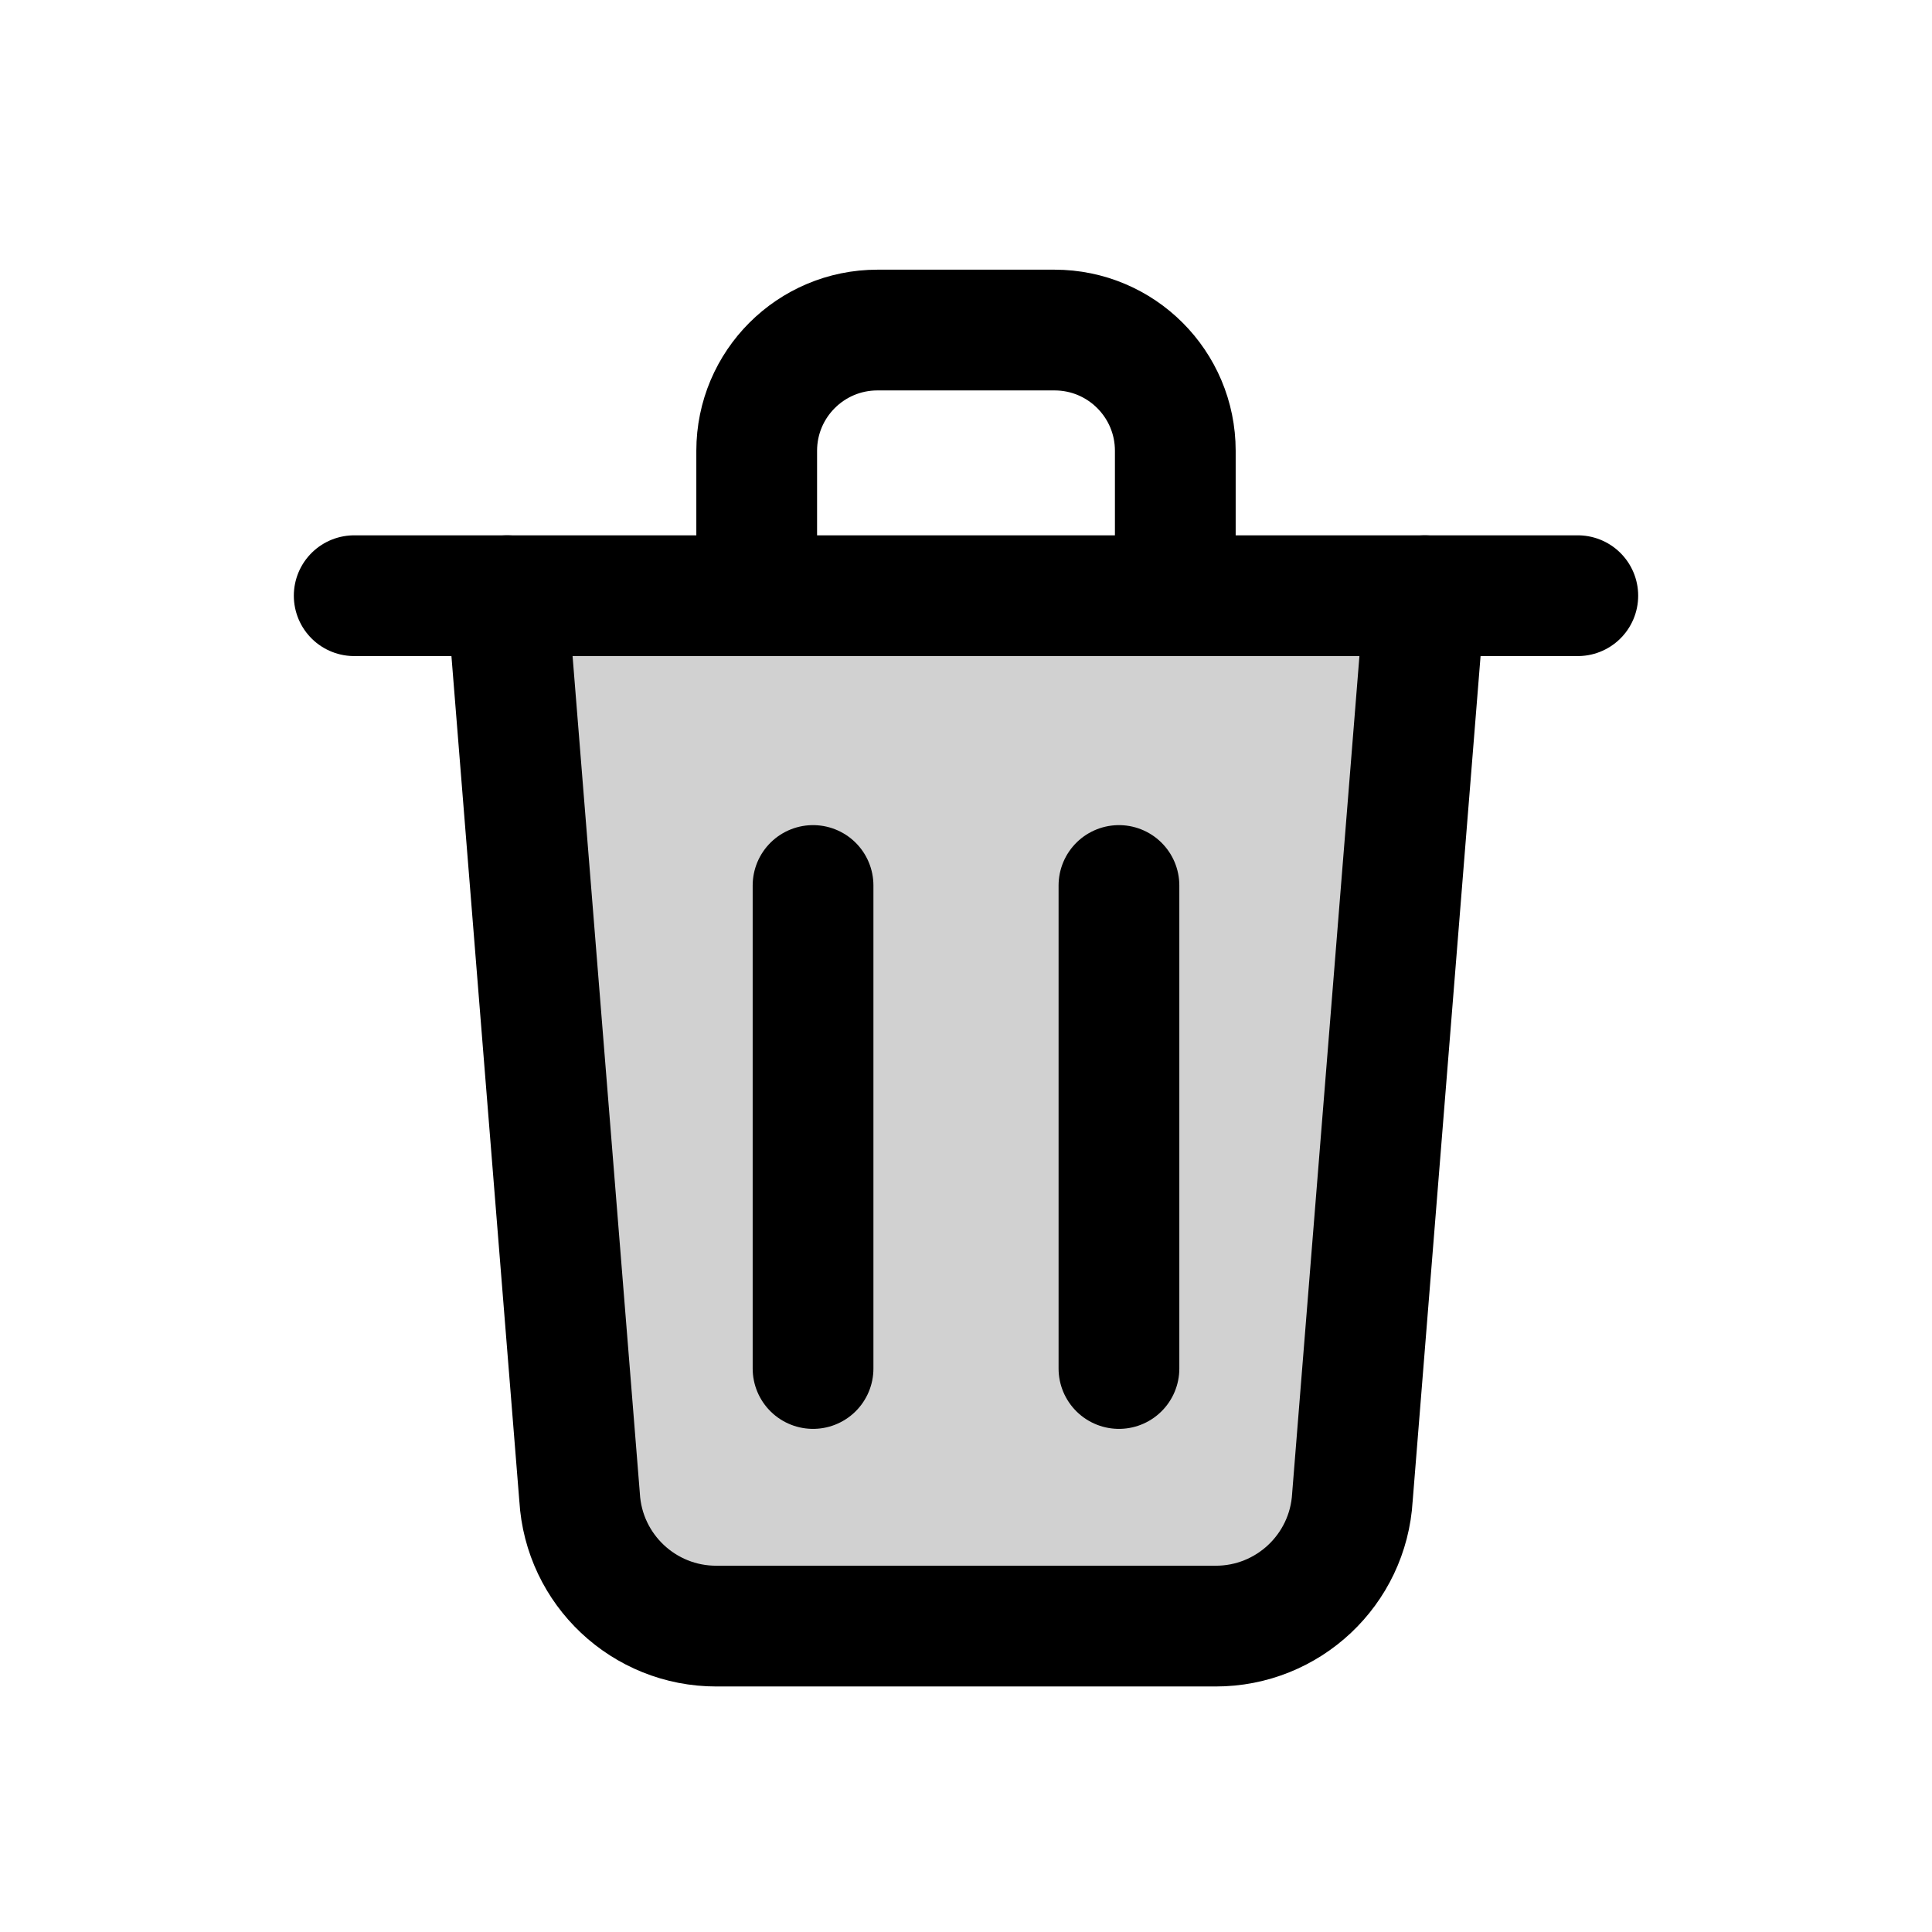
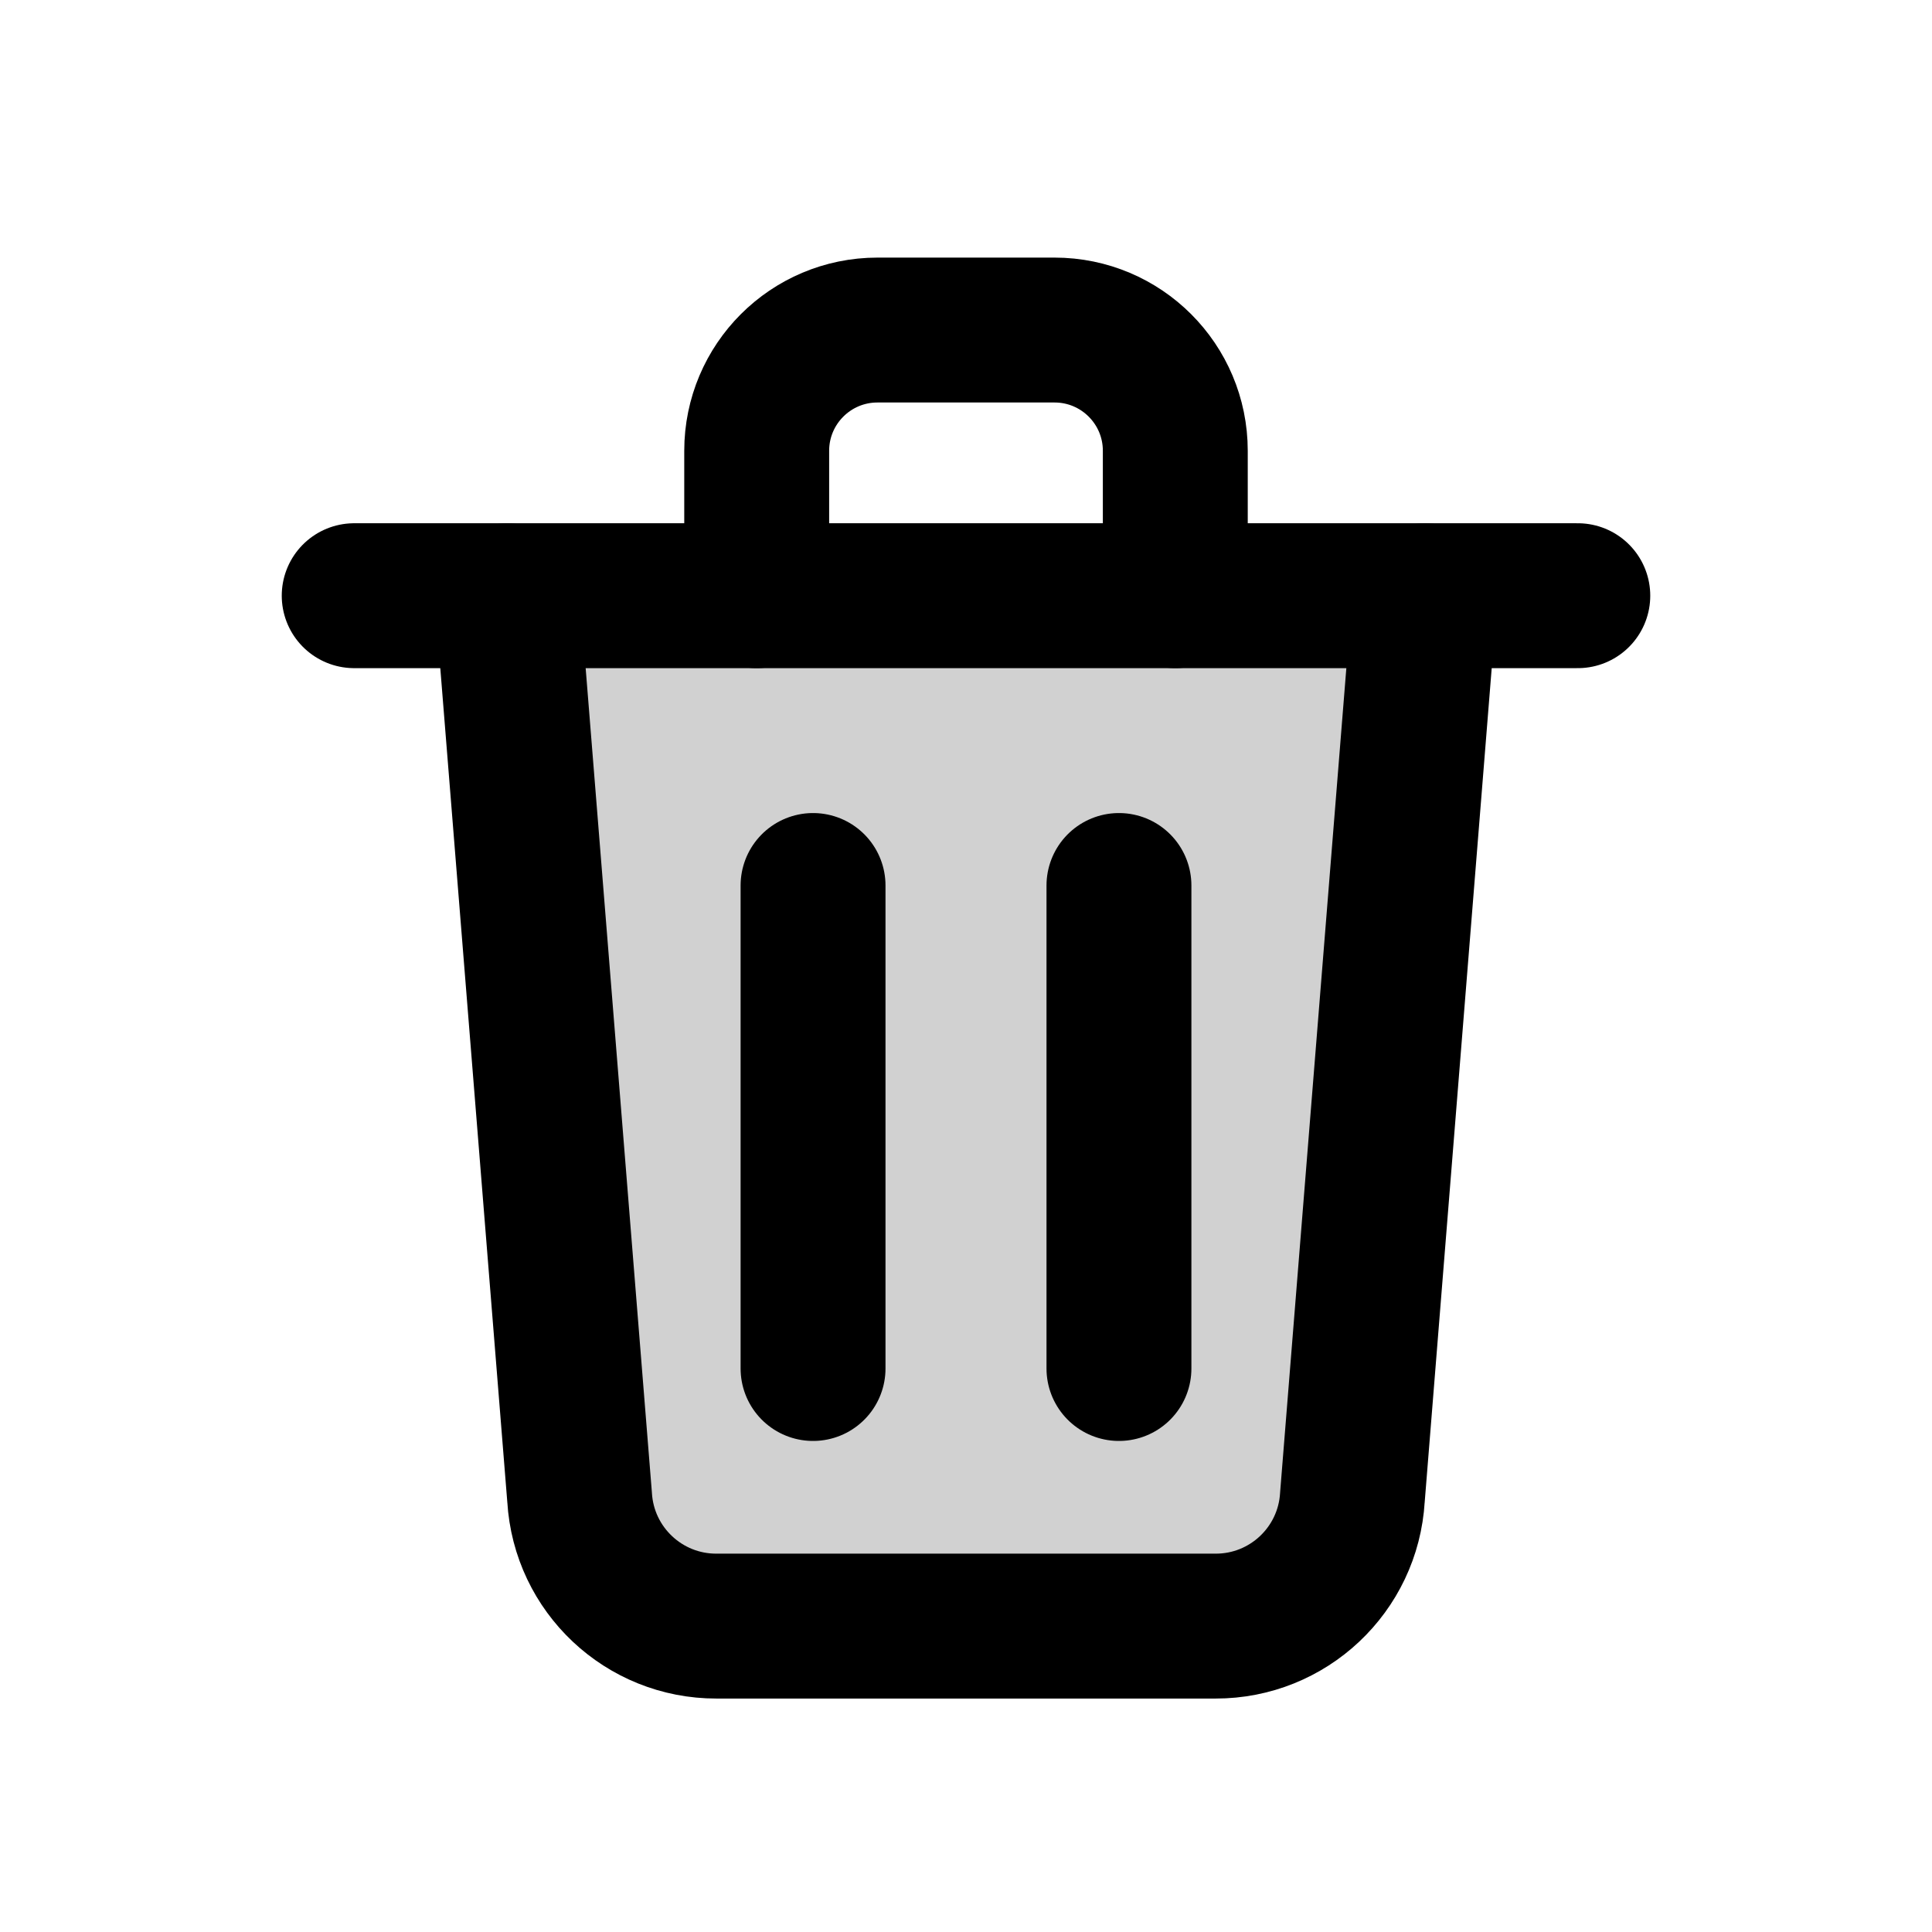
- <svg xmlns="http://www.w3.org/2000/svg" focusable="false" viewBox="0 0 24 24" fill="none" stroke="currentColor" stroke-width="1.5" stroke-linecap="round" stroke-linejoin="round">
+ <svg xmlns="http://www.w3.org/2000/svg" focusable="false" viewBox="0 0 24 24" fill="none" stroke="currentColor" stroke-width="1.8" stroke-linecap="round" stroke-linejoin="round">
  <path d="m6.3 7.4.9 11.2a1.7 1.7 0 0 0 1.7 1.6h6.2a1.7 1.7 0 0 0 1.7-1.6l.9-11.2z" fill="currentColor" fill-opacity=".18" stroke="none" />
  <path d="M4.4 7.4h15.2" />
  <path d="M9.4 7.4V5.6a1.5 1.5 0 0 1 1.5-1.5h2.2a1.5 1.5 0 0 1 1.5 1.5v1.8" />
  <path d="m6.3 7.4.9 11.2a1.7 1.7 0 0 0 1.7 1.6h6.2a1.7 1.7 0 0 0 1.7-1.6l.9-11.2" />
  <path d="M10.1 11v6" />
  <path d="M13.9 11v6" />
</svg>
